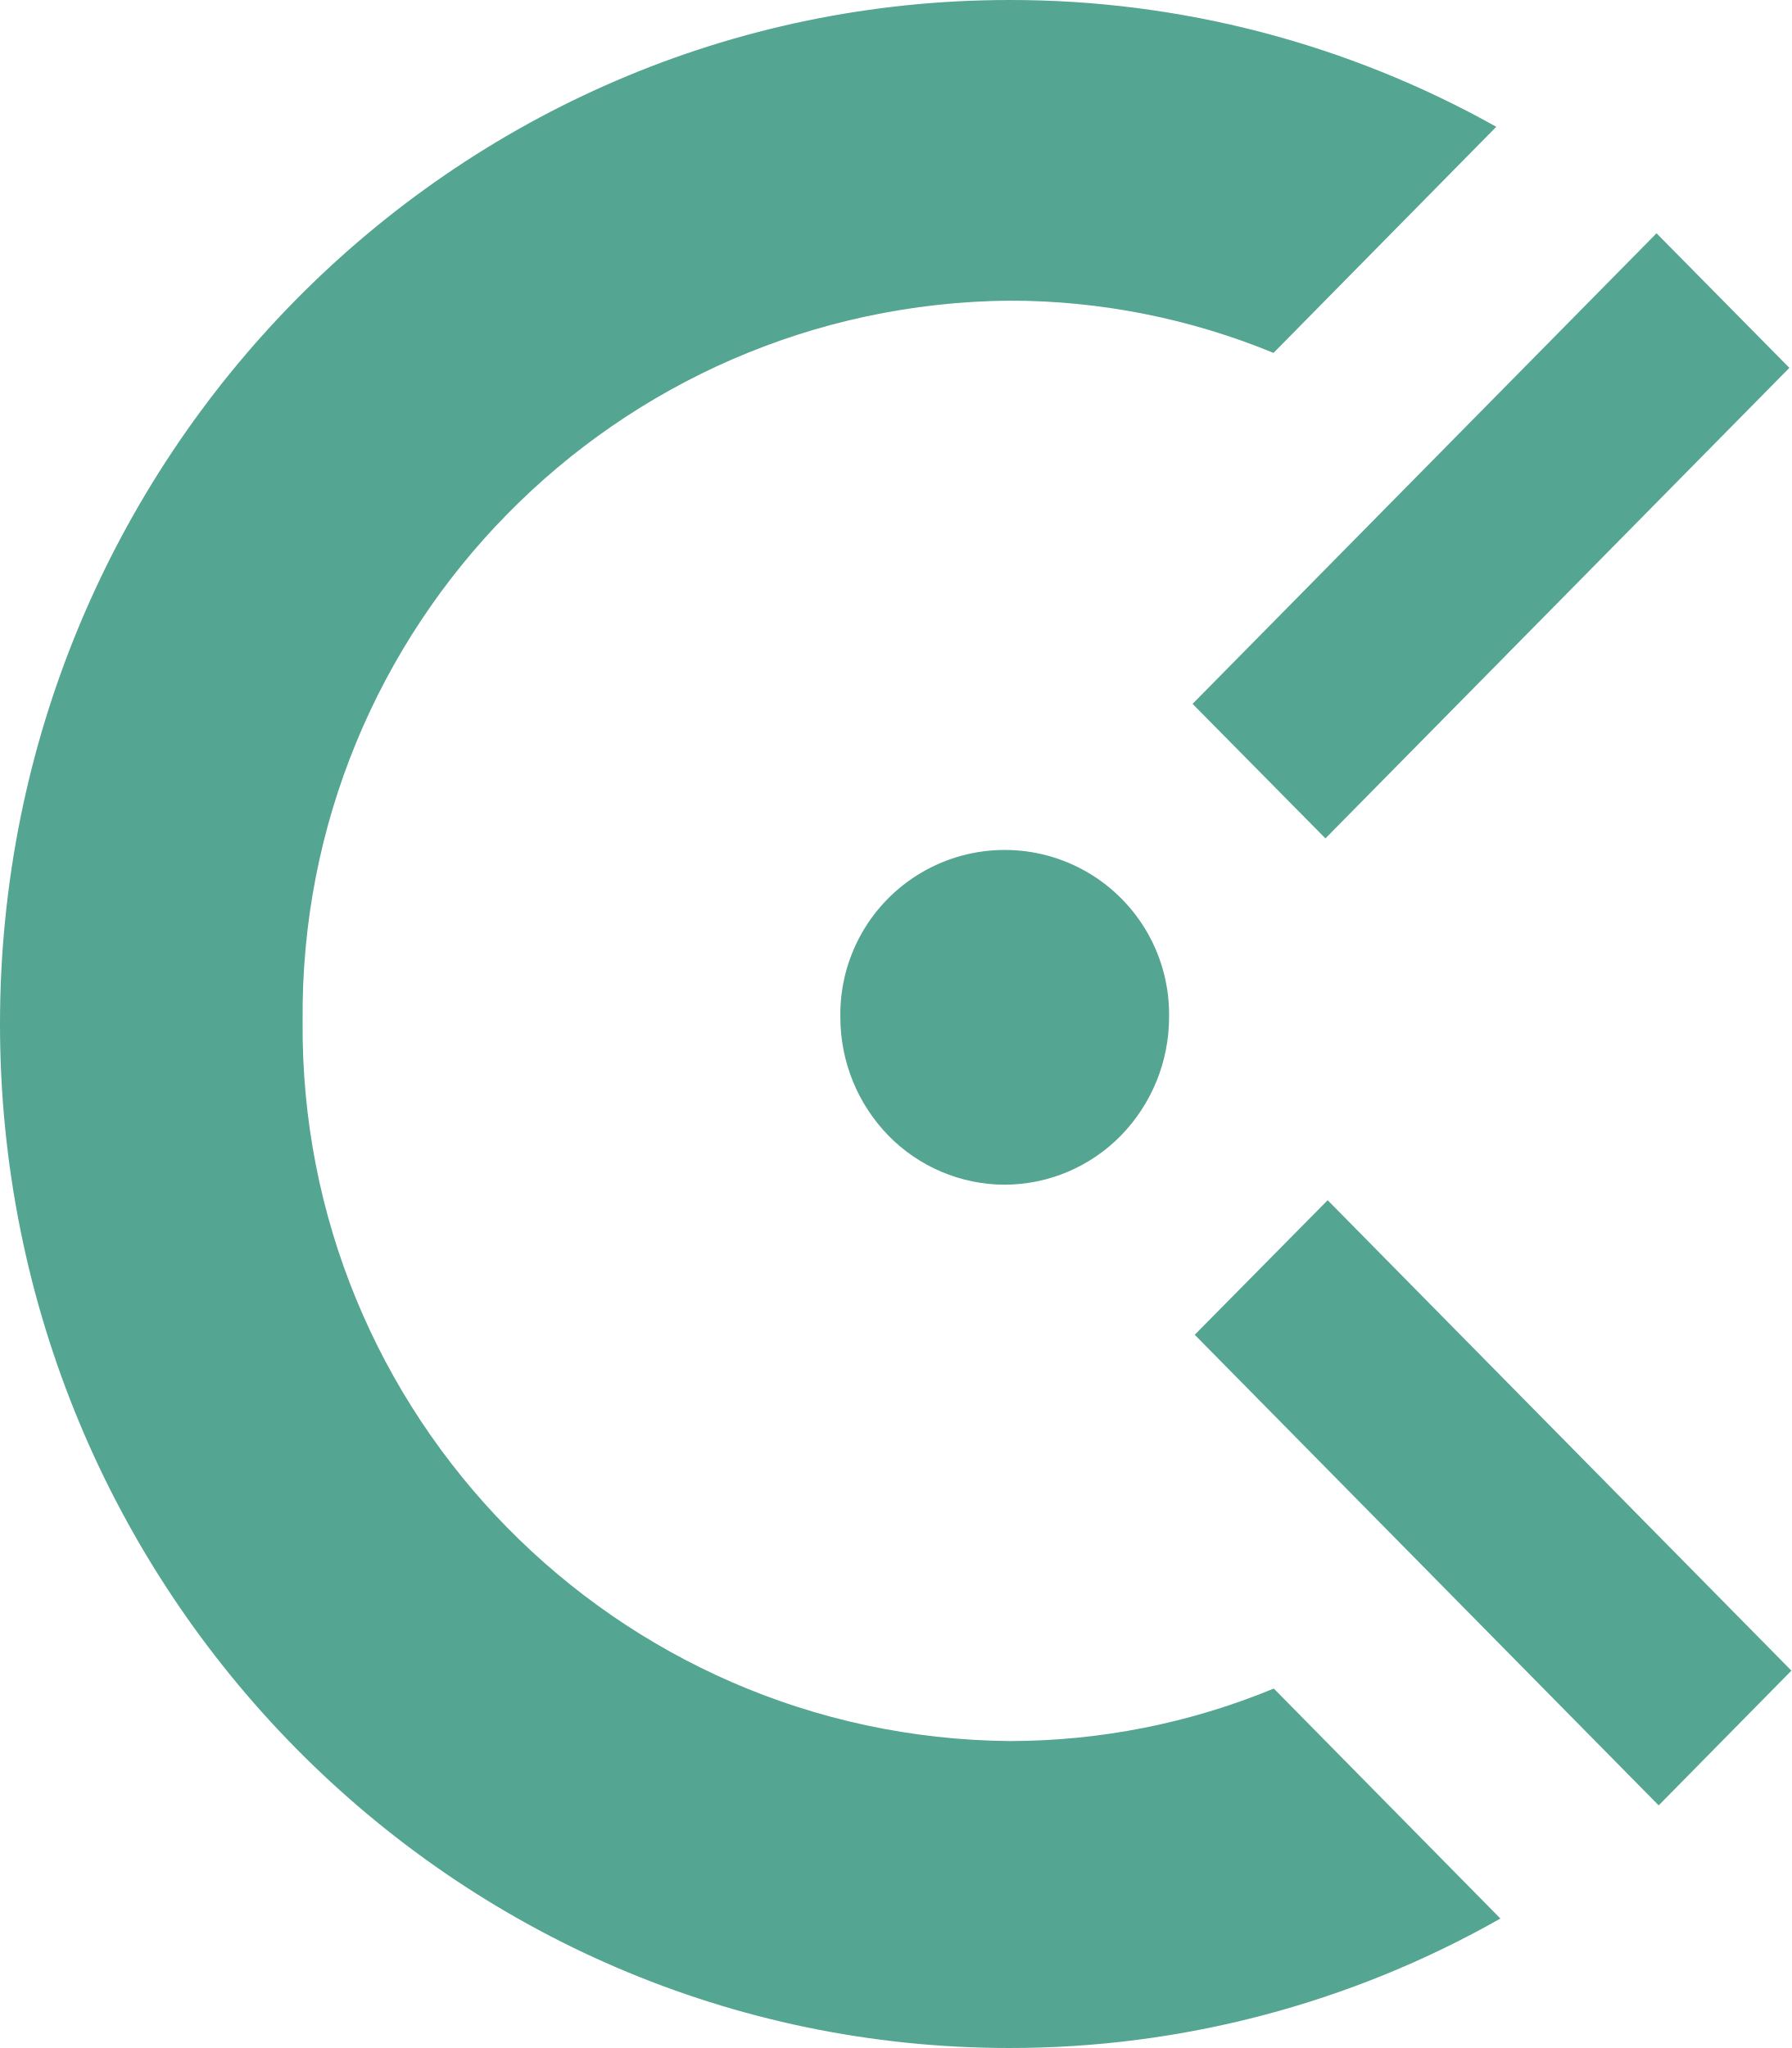
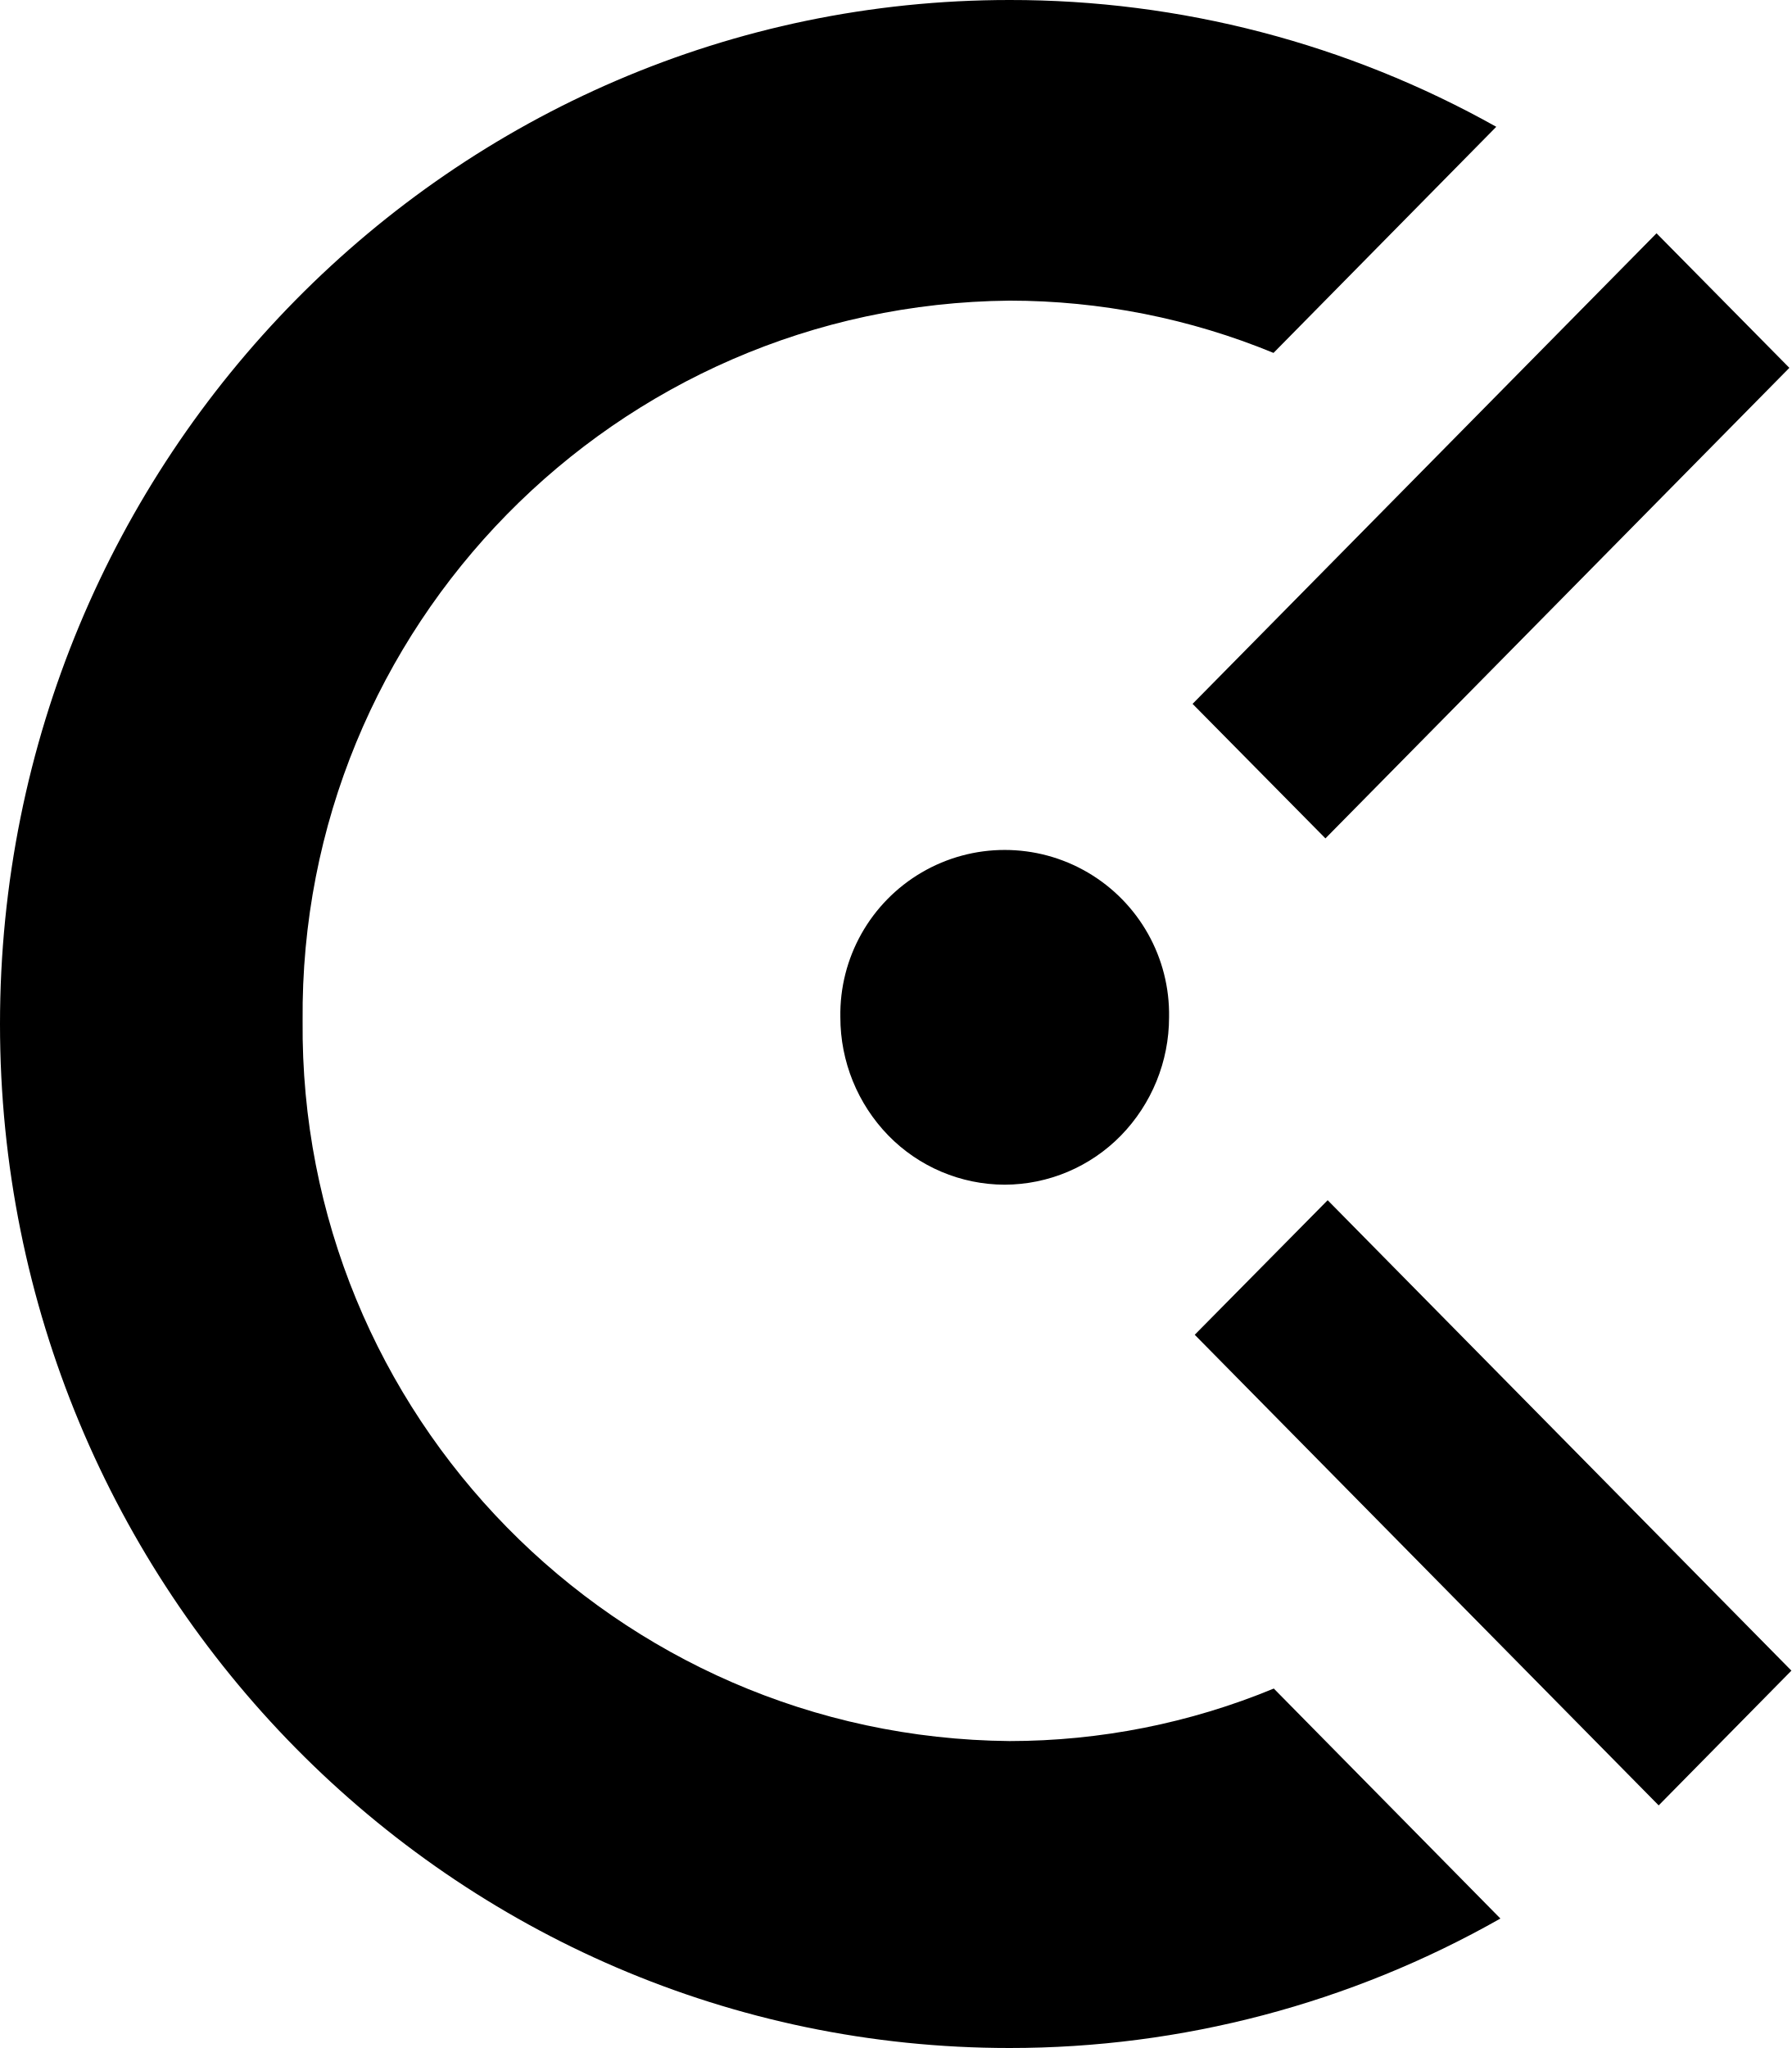
<svg xmlns="http://www.w3.org/2000/svg" width="68.243" height="78" viewBox="0 0 68.243 78">
-   <path id="Icon_simple-clockify" data-name="Icon simple-clockify" d="M46.932,26.806,64.605,8.885l5.06,5.125L51.992,31.931l-5.063-5.125ZM39.772,45.12a6.211,6.211,0,0,1-4.433-1.875,6.458,6.458,0,0,1-1.826-4.5,6.262,6.262,0,1,1,12.522,0,6.459,6.459,0,0,1-1.83,4.5,6.217,6.217,0,0,1-4.433,1.875ZM69.743,63.628,64.687,68.76,47.013,50.836l5.064-5.125ZM39.96,66.31a26.39,26.39,0,0,0,10.065-2l8.632,8.759A37.84,37.84,0,0,1,39.96,78C18.718,78,1.5,60.538,1.5,39S18.722,0,39.96,0A37.843,37.843,0,0,1,58.5,4.829l-8.486,8.612A26.413,26.413,0,0,0,39.96,11.45,27.187,27.187,0,0,0,13.028,38.88,27.185,27.185,0,0,0,39.96,66.31Z" transform="translate(-1.5)" fill="#54a591" />
+   <path id="Icon_simple-clockify" data-name="Icon simple-clockify" d="M46.932,26.806,64.605,8.885l5.06,5.125L51.992,31.931l-5.063-5.125ZM39.772,45.12a6.211,6.211,0,0,1-4.433-1.875,6.458,6.458,0,0,1-1.826-4.5,6.262,6.262,0,1,1,12.522,0,6.459,6.459,0,0,1-1.83,4.5,6.217,6.217,0,0,1-4.433,1.875ZM69.743,63.628,64.687,68.76,47.013,50.836l5.064-5.125ZM39.96,66.31a26.39,26.39,0,0,0,10.065-2l8.632,8.759A37.84,37.84,0,0,1,39.96,78C18.718,78,1.5,60.538,1.5,39S18.722,0,39.96,0A37.843,37.843,0,0,1,58.5,4.829l-8.486,8.612A26.413,26.413,0,0,0,39.96,11.45,27.187,27.187,0,0,0,13.028,38.88,27.185,27.185,0,0,0,39.96,66.31Z" transform="translate(-1.5)" fill="#000000" />
</svg>
